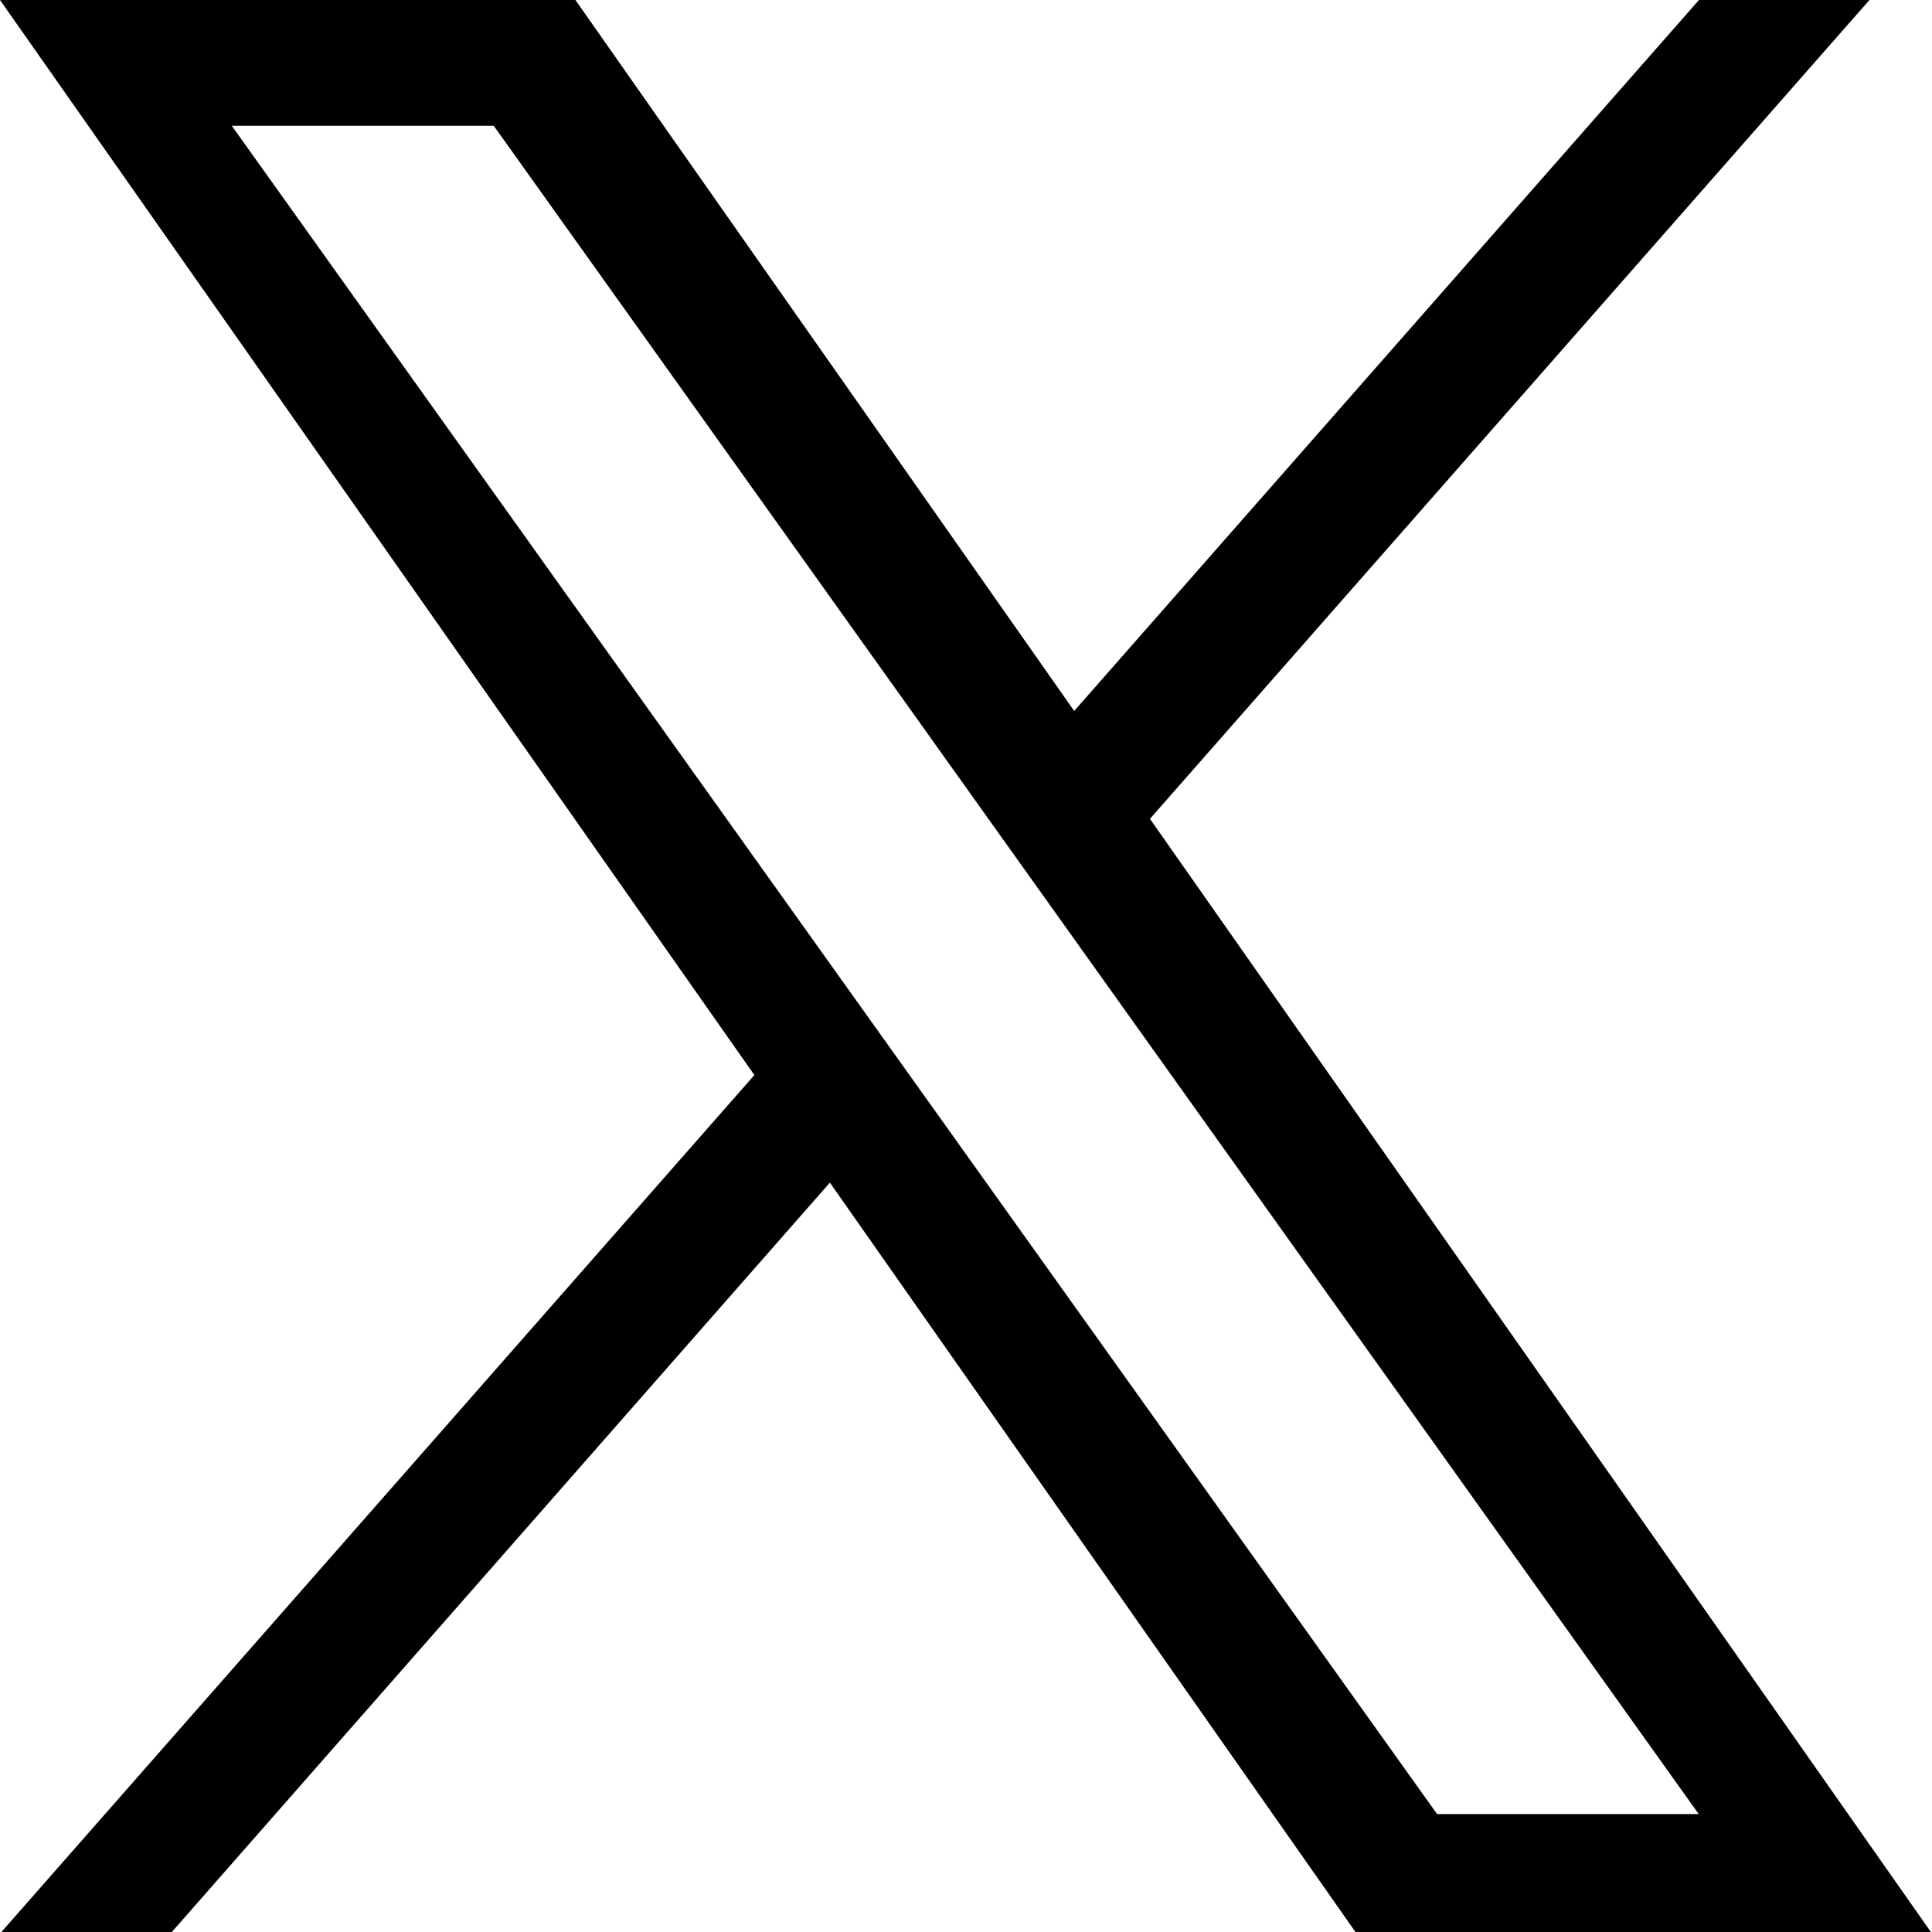
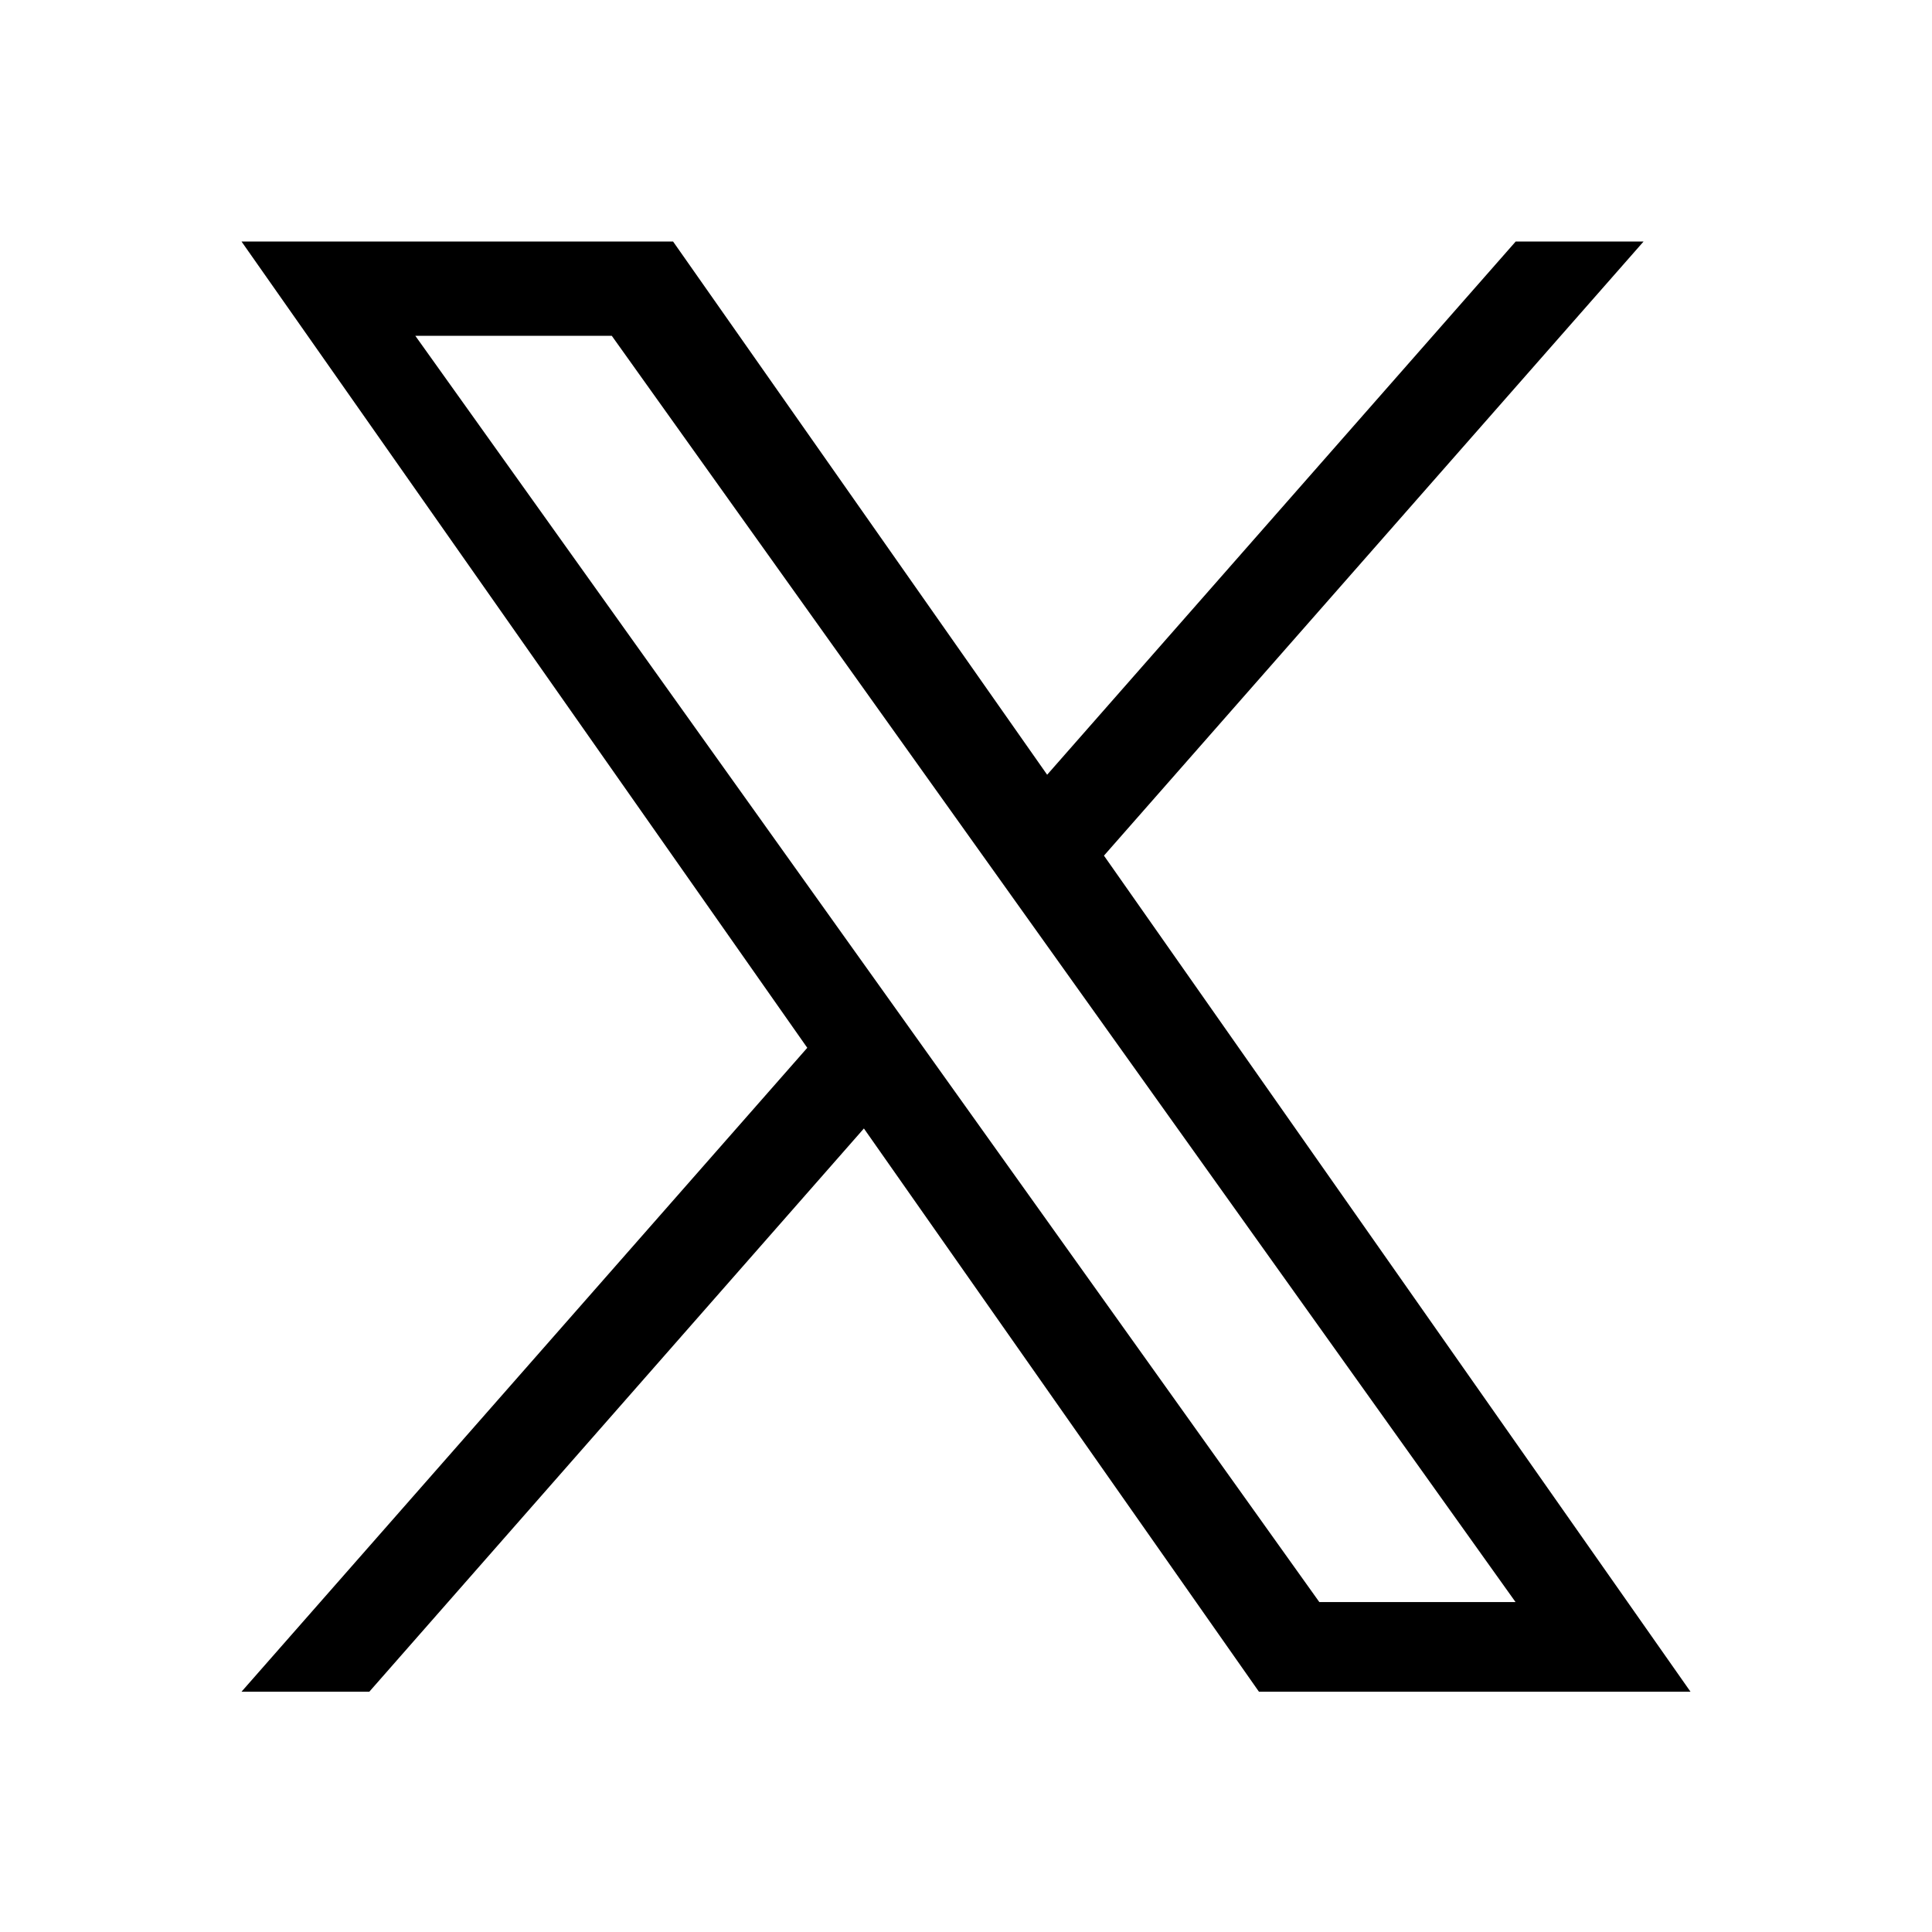
- <svg xmlns="http://www.w3.org/2000/svg" width="24px" height="24px" fill="currentColor" viewBox="0 0 24 24">
-   <path d="M 14.285 10.172 L 23.223 0 L 21.105 0 L 13.344 8.832 L 7.148 0 L 0 0 L 9.371 13.355 L 0 24.02 L 2.117 24.02 L 10.309 14.691 L 16.852 24.02 L 24 24.02 M 2.879 1.562 L 6.133 1.562 L 21.102 22.535 L 17.852 22.535 " />
+ <svg xmlns="http://www.w3.org/2000/svg" width="24px" height="24px" fill="none" viewBox="-4 -4 32 32">
+   <path fill="currentColor" d="M 14.285 10.172 L 23.223 0 L 21.105 0 L 13.344 8.832 L 7.148 0 L 0 0 L 9.371 13.355 L 0 24.02 L 2.117 24.02 L 10.309 14.691 L 16.852 24.02 L 24 24.02 M 2.879 1.562 L 6.133 1.562 L 21.102 22.535 L 17.852 22.535 " />
</svg>
